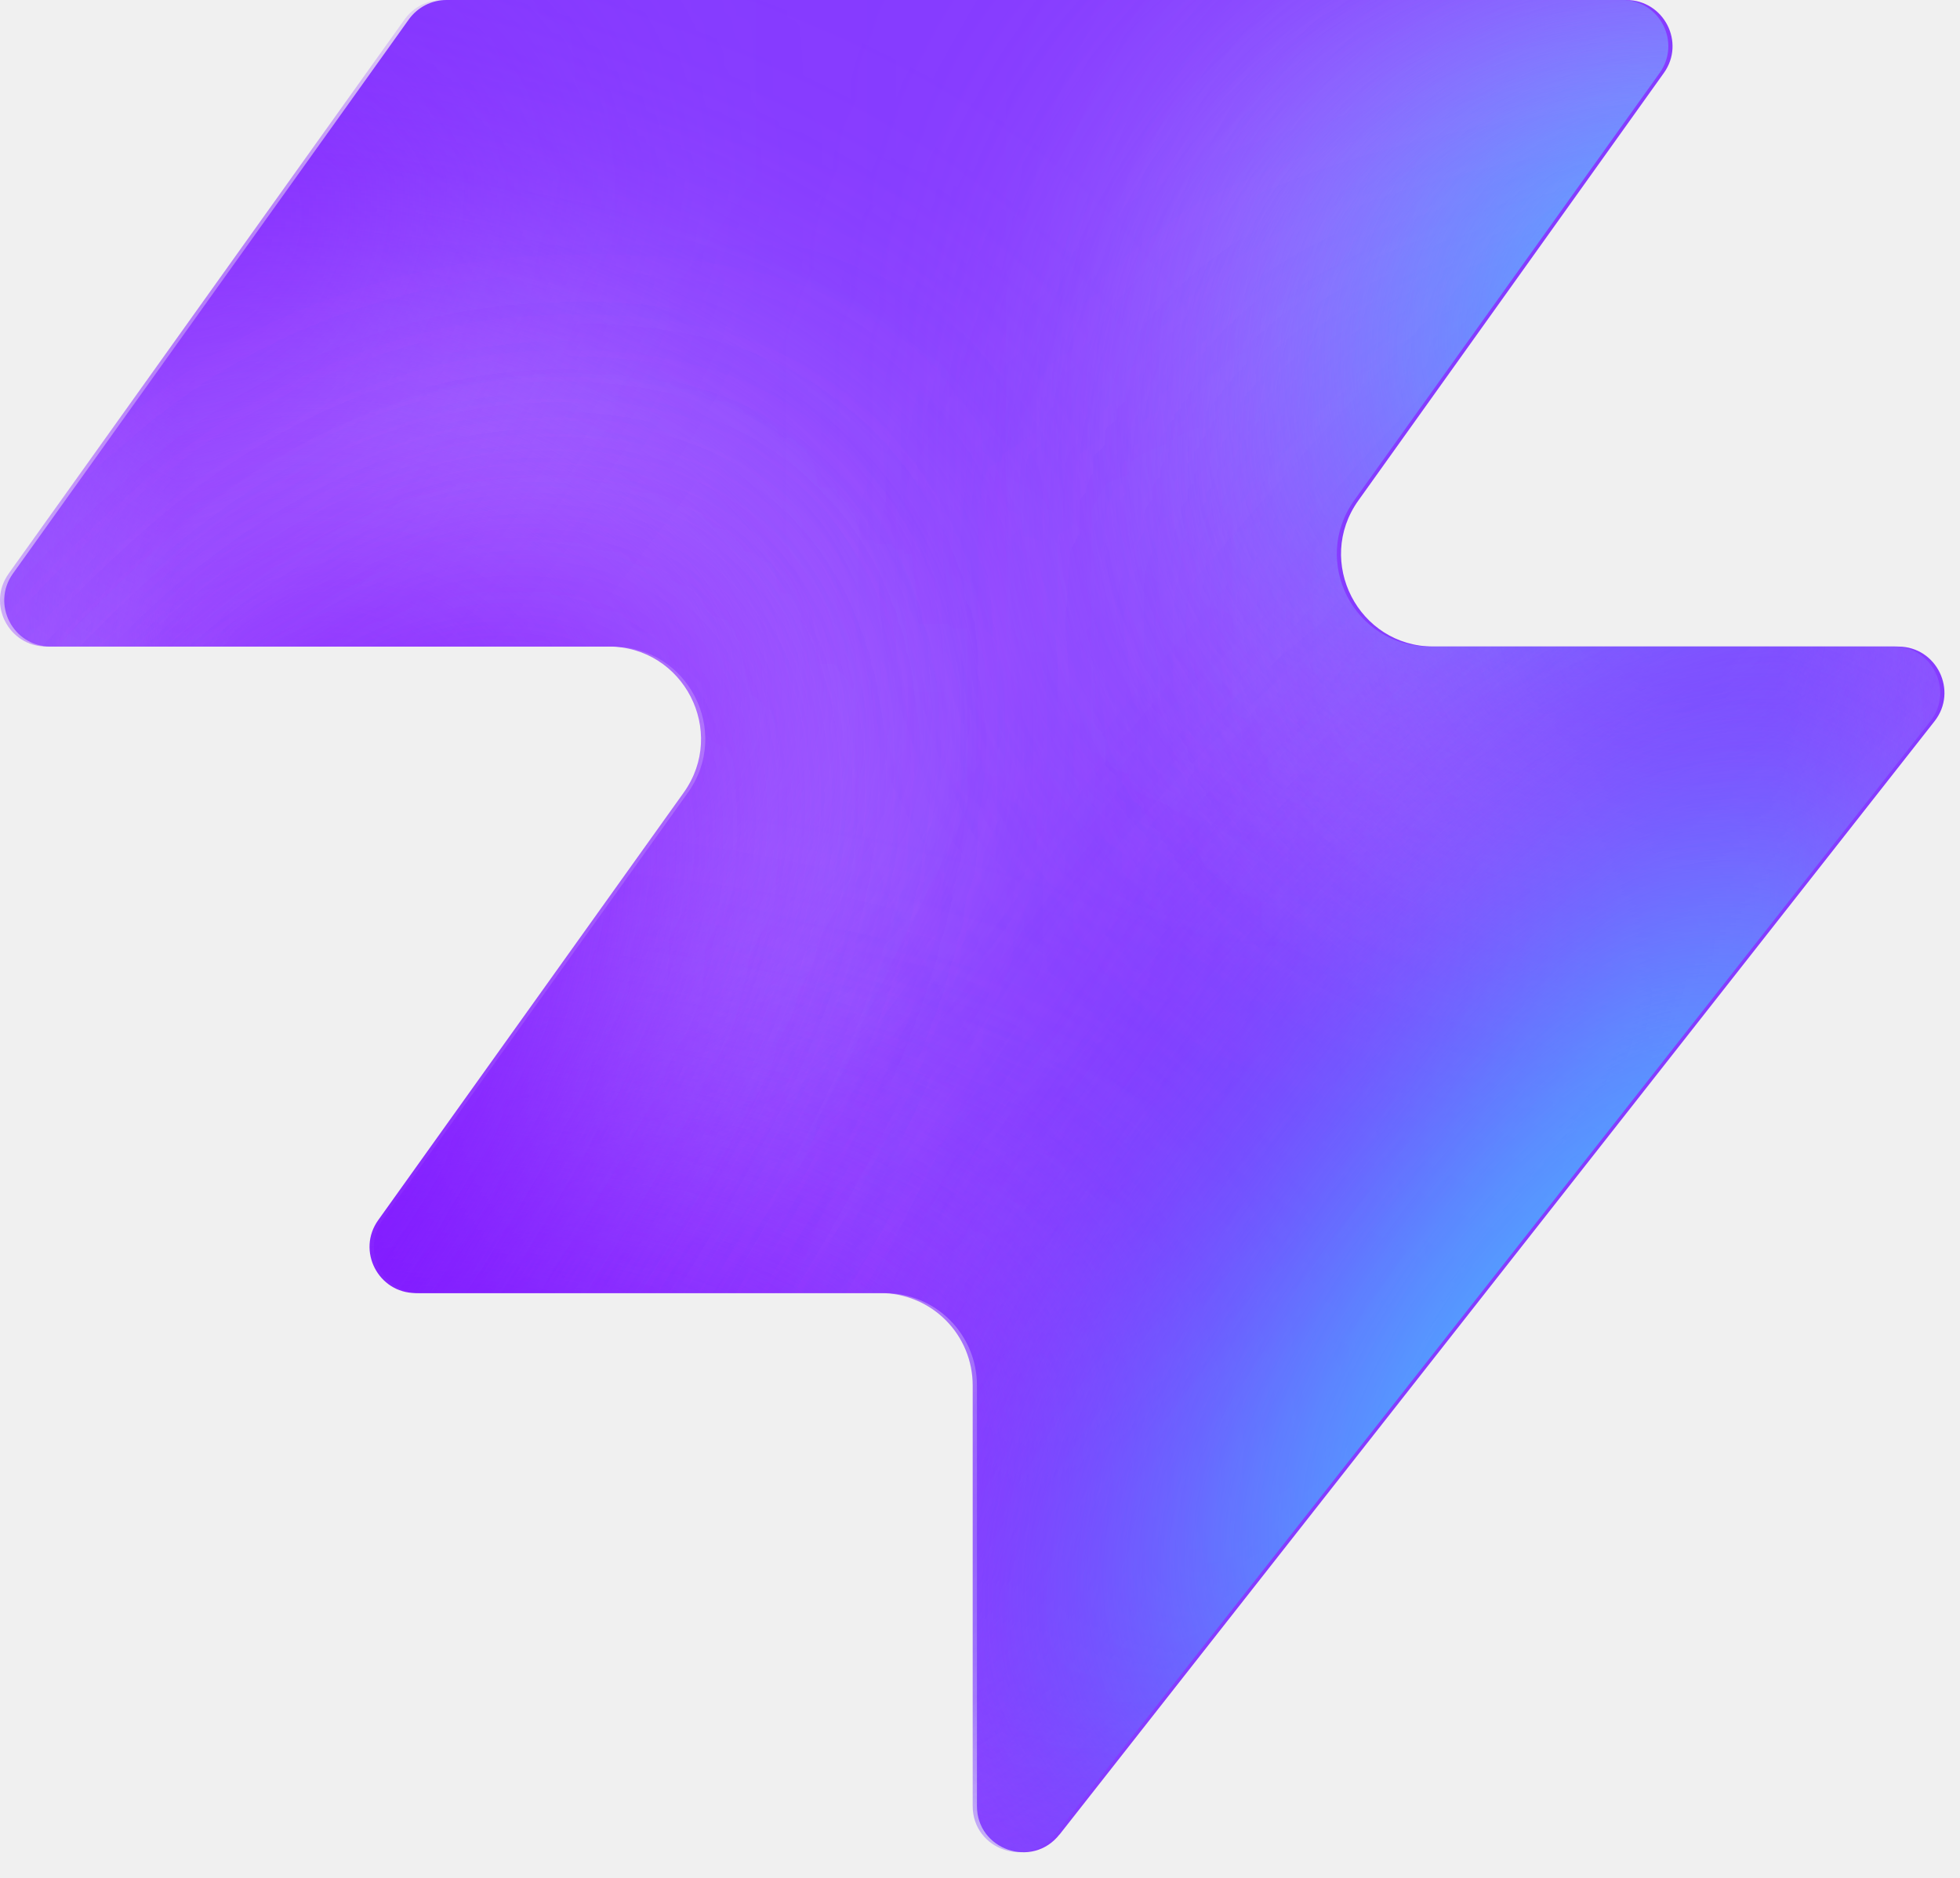
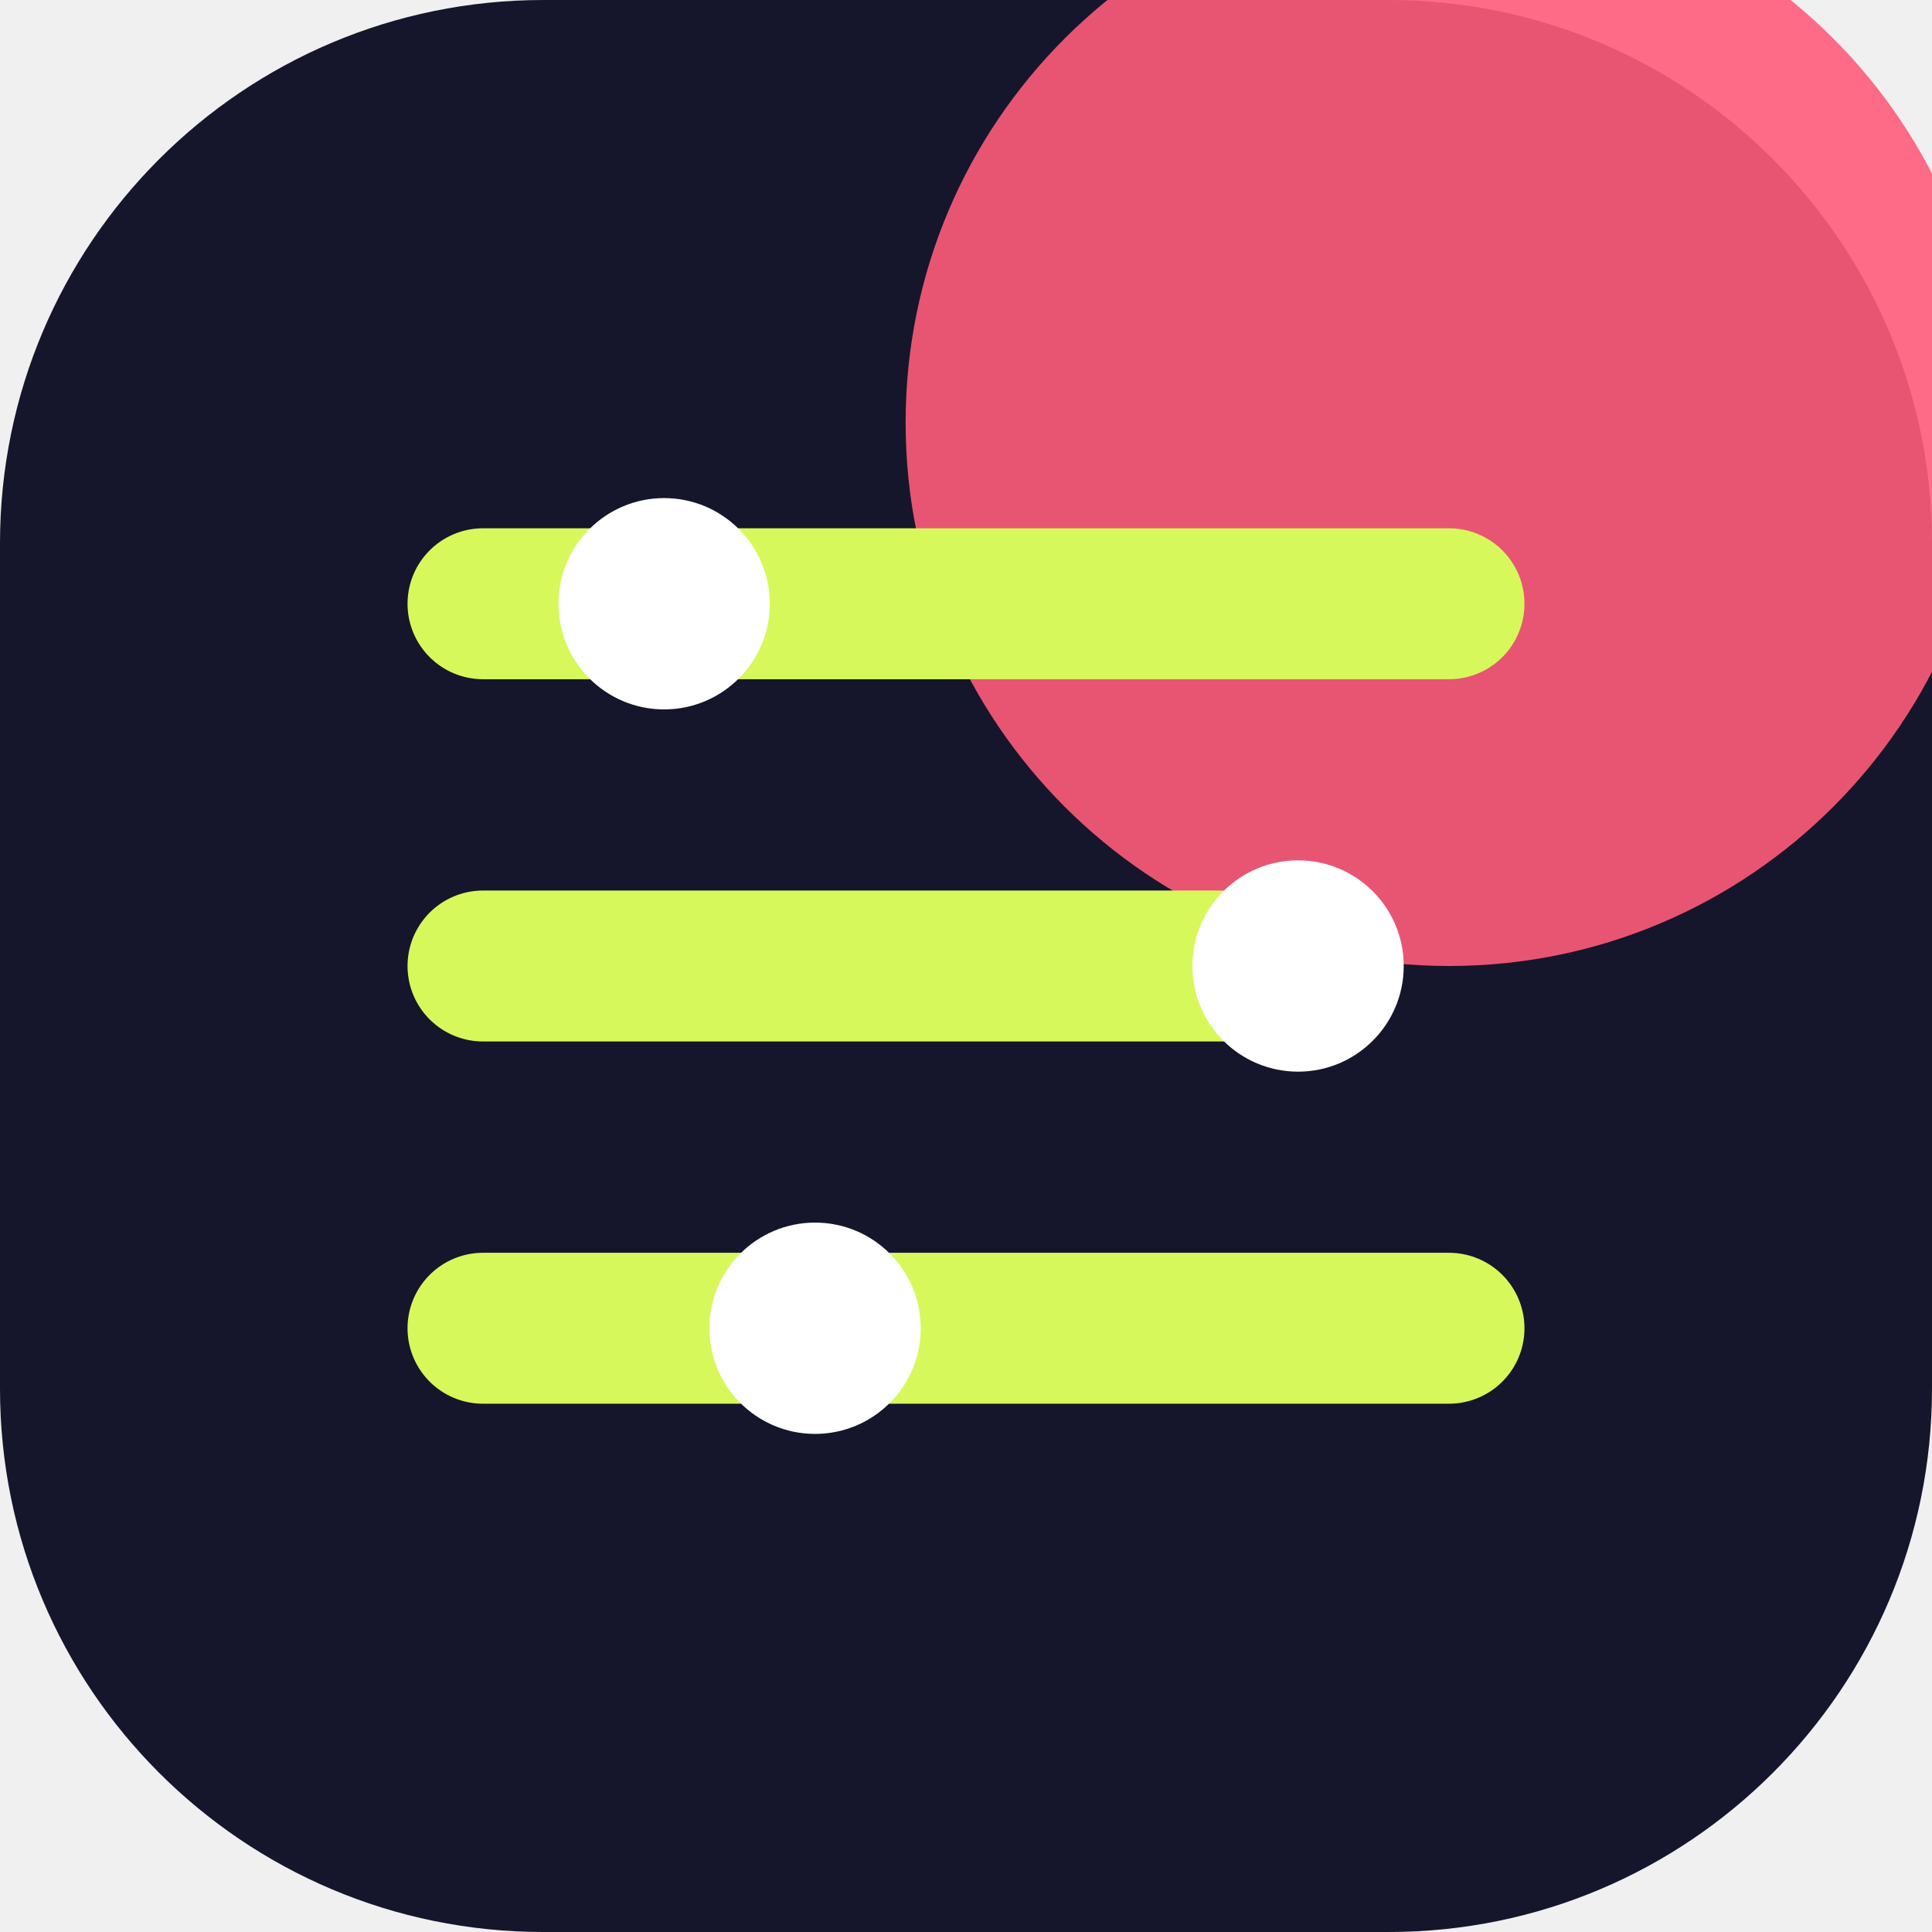
- <svg xmlns="http://www.w3.org/2000/svg" width="48" height="46" fill="none" viewBox="0 0 48 46">
-   <path fill="#863bff" d="M25.946 44.938c-.664.845-2.021.375-2.021-.698V33.937a2.26 2.26 0 0 0-2.262-2.262H10.287c-.92 0-1.456-1.04-.92-1.788l7.48-10.471c1.07-1.497 0-3.578-1.842-3.578H1.237c-.92 0-1.456-1.04-.92-1.788L10.013.474c.214-.297.556-.474.92-.474h28.894c.92 0 1.456 1.04.92 1.788l-7.48 10.471c-1.07 1.498 0 3.579 1.842 3.579h11.377c.943 0 1.473 1.088.89 1.83L25.947 44.94z" style="fill:#863bff;fill:color(display-p3 .525 .23 1);fill-opacity:1" />
-   <mask id="a" width="48" height="46" x="0" y="0" maskUnits="userSpaceOnUse" style="mask-type:alpha">
-     <path fill="#000" d="M25.842 44.938c-.664.844-2.021.375-2.021-.698V33.937a2.26 2.26 0 0 0-2.262-2.262H10.183c-.92 0-1.456-1.04-.92-1.788l7.48-10.471c1.07-1.498 0-3.579-1.842-3.579H1.133c-.92 0-1.456-1.04-.92-1.787L9.91.473c.214-.297.556-.474.92-.474h28.894c.92 0 1.456 1.04.92 1.788l-7.48 10.471c-1.07 1.498 0 3.578 1.842 3.578h11.377c.943 0 1.473 1.088.89 1.832L25.843 44.94z" style="fill:#000;fill-opacity:1" />
-   </mask>
-   <g mask="url(#a)">
-     <g filter="url(#b)">
-       <ellipse cx="5.508" cy="14.704" fill="#ede6ff" rx="5.508" ry="14.704" style="fill:#ede6ff;fill:color(display-p3 .927 .903 1);fill-opacity:1" transform="matrix(.00324 1 1 -.00324 -4.47 31.516)" />
-     </g>
-     <g filter="url(#c)">
-       <ellipse cx="10.399" cy="29.851" fill="#ede6ff" rx="10.399" ry="29.851" style="fill:#ede6ff;fill:color(display-p3 .927 .903 1);fill-opacity:1" transform="matrix(.00324 1 1 -.00324 -39.328 7.883)" />
-     </g>
-     <g filter="url(#d)">
-       <ellipse cx="5.508" cy="30.487" fill="#7e14ff" rx="5.508" ry="30.487" style="fill:#7e14ff;fill:color(display-p3 .492 .077 1);fill-opacity:1" transform="rotate(89.814 -25.913 -14.639)scale(1 -1)" />
-     </g>
-     <g filter="url(#e)">
-       <ellipse cx="5.508" cy="30.599" fill="#7e14ff" rx="5.508" ry="30.599" style="fill:#7e14ff;fill:color(display-p3 .492 .077 1);fill-opacity:1" transform="rotate(89.814 -32.644 -3.334)scale(1 -1)" />
-     </g>
-     <g filter="url(#f)">
-       <ellipse cx="5.508" cy="30.599" fill="#7e14ff" rx="5.508" ry="30.599" style="fill:#7e14ff;fill:color(display-p3 .492 .077 1);fill-opacity:1" transform="matrix(.00324 1 1 -.00324 -34.34 30.47)" />
-     </g>
-     <g filter="url(#g)">
-       <ellipse cx="14.072" cy="22.078" fill="#ede6ff" rx="14.072" ry="22.078" style="fill:#ede6ff;fill:color(display-p3 .927 .903 1);fill-opacity:1" transform="rotate(93.35 24.506 48.493)scale(-1 1)" />
-     </g>
-     <g filter="url(#h)">
-       <ellipse cx="3.47" cy="21.501" fill="#7e14ff" rx="3.47" ry="21.501" style="fill:#7e14ff;fill:color(display-p3 .492 .077 1);fill-opacity:1" transform="rotate(89.009 28.708 47.59)scale(-1 1)" />
-     </g>
-     <g filter="url(#i)">
-       <ellipse cx="3.47" cy="21.501" fill="#7e14ff" rx="3.47" ry="21.501" style="fill:#7e14ff;fill:color(display-p3 .492 .077 1);fill-opacity:1" transform="rotate(89.009 28.708 47.59)scale(-1 1)" />
-     </g>
-     <g filter="url(#j)">
-       <ellipse cx=".387" cy="8.972" fill="#7e14ff" rx="4.407" ry="29.108" style="fill:#7e14ff;fill:color(display-p3 .492 .077 1);fill-opacity:1" transform="rotate(39.51 .387 8.972)" />
-     </g>
-     <g filter="url(#k)">
-       <ellipse cx="47.523" cy="-6.092" fill="#7e14ff" rx="4.407" ry="29.108" style="fill:#7e14ff;fill:color(display-p3 .492 .077 1);fill-opacity:1" transform="rotate(37.892 47.523 -6.092)" />
-     </g>
-     <g filter="url(#l)">
-       <ellipse cx="41.412" cy="6.333" fill="#47bfff" rx="5.971" ry="9.665" style="fill:#47bfff;fill:color(display-p3 .28 .748 1);fill-opacity:1" transform="rotate(37.892 41.412 6.333)" />
-     </g>
-     <g filter="url(#m)">
-       <ellipse cx="-1.879" cy="38.332" fill="#7e14ff" rx="4.407" ry="29.108" style="fill:#7e14ff;fill:color(display-p3 .492 .077 1);fill-opacity:1" transform="rotate(37.892 -1.88 38.332)" />
-     </g>
-     <g filter="url(#n)">
-       <ellipse cx="-1.879" cy="38.332" fill="#7e14ff" rx="4.407" ry="29.108" style="fill:#7e14ff;fill:color(display-p3 .492 .077 1);fill-opacity:1" transform="rotate(37.892 -1.88 38.332)" />
-     </g>
-     <g filter="url(#o)">
-       <ellipse cx="35.651" cy="29.907" fill="#7e14ff" rx="4.407" ry="29.108" style="fill:#7e14ff;fill:color(display-p3 .492 .077 1);fill-opacity:1" transform="rotate(37.892 35.651 29.907)" />
-     </g>
-     <g filter="url(#p)">
-       <ellipse cx="38.418" cy="32.4" fill="#47bfff" rx="5.971" ry="15.297" style="fill:#47bfff;fill:color(display-p3 .28 .748 1);fill-opacity:1" transform="rotate(37.892 38.418 32.4)" />
-     </g>
-   </g>
-   <defs>
-     <filter id="b" width="60.045" height="41.654" x="-19.77" y="16.149" color-interpolation-filters="sRGB" filterUnits="userSpaceOnUse">
-       <feFlood flood-opacity="0" result="BackgroundImageFix" />
-       <feBlend in="SourceGraphic" in2="BackgroundImageFix" result="shape" />
-       <feGaussianBlur result="effect1_foregroundBlur_2002_17158" stdDeviation="7.659" />
-     </filter>
-     <filter id="c" width="90.34" height="51.437" x="-54.613" y="-7.533" color-interpolation-filters="sRGB" filterUnits="userSpaceOnUse">
-       <feFlood flood-opacity="0" result="BackgroundImageFix" />
-       <feBlend in="SourceGraphic" in2="BackgroundImageFix" result="shape" />
-       <feGaussianBlur result="effect1_foregroundBlur_2002_17158" stdDeviation="7.659" />
-     </filter>
-     <filter id="d" width="79.355" height="29.4" x="-49.64" y="2.03" color-interpolation-filters="sRGB" filterUnits="userSpaceOnUse">
-       <feFlood flood-opacity="0" result="BackgroundImageFix" />
-       <feBlend in="SourceGraphic" in2="BackgroundImageFix" result="shape" />
-       <feGaussianBlur result="effect1_foregroundBlur_2002_17158" stdDeviation="4.596" />
-     </filter>
-     <filter id="e" width="79.579" height="29.4" x="-45.045" y="20.029" color-interpolation-filters="sRGB" filterUnits="userSpaceOnUse">
-       <feFlood flood-opacity="0" result="BackgroundImageFix" />
-       <feBlend in="SourceGraphic" in2="BackgroundImageFix" result="shape" />
-       <feGaussianBlur result="effect1_foregroundBlur_2002_17158" stdDeviation="4.596" />
-     </filter>
-     <filter id="f" width="79.579" height="29.4" x="-43.513" y="21.178" color-interpolation-filters="sRGB" filterUnits="userSpaceOnUse">
-       <feFlood flood-opacity="0" result="BackgroundImageFix" />
-       <feBlend in="SourceGraphic" in2="BackgroundImageFix" result="shape" />
-       <feGaussianBlur result="effect1_foregroundBlur_2002_17158" stdDeviation="4.596" />
-     </filter>
-     <filter id="g" width="74.749" height="58.852" x="15.756" y="-17.901" color-interpolation-filters="sRGB" filterUnits="userSpaceOnUse">
-       <feFlood flood-opacity="0" result="BackgroundImageFix" />
-       <feBlend in="SourceGraphic" in2="BackgroundImageFix" result="shape" />
-       <feGaussianBlur result="effect1_foregroundBlur_2002_17158" stdDeviation="7.659" />
-     </filter>
-     <filter id="h" width="61.377" height="25.362" x="23.548" y="2.284" color-interpolation-filters="sRGB" filterUnits="userSpaceOnUse">
-       <feFlood flood-opacity="0" result="BackgroundImageFix" />
-       <feBlend in="SourceGraphic" in2="BackgroundImageFix" result="shape" />
-       <feGaussianBlur result="effect1_foregroundBlur_2002_17158" stdDeviation="4.596" />
-     </filter>
-     <filter id="i" width="61.377" height="25.362" x="23.548" y="2.284" color-interpolation-filters="sRGB" filterUnits="userSpaceOnUse">
-       <feFlood flood-opacity="0" result="BackgroundImageFix" />
-       <feBlend in="SourceGraphic" in2="BackgroundImageFix" result="shape" />
-       <feGaussianBlur result="effect1_foregroundBlur_2002_17158" stdDeviation="4.596" />
-     </filter>
-     <filter id="j" width="56.045" height="63.649" x="-27.636" y="-22.853" color-interpolation-filters="sRGB" filterUnits="userSpaceOnUse">
-       <feFlood flood-opacity="0" result="BackgroundImageFix" />
-       <feBlend in="SourceGraphic" in2="BackgroundImageFix" result="shape" />
-       <feGaussianBlur result="effect1_foregroundBlur_2002_17158" stdDeviation="4.596" />
-     </filter>
-     <filter id="k" width="54.814" height="64.646" x="20.116" y="-38.415" color-interpolation-filters="sRGB" filterUnits="userSpaceOnUse">
-       <feFlood flood-opacity="0" result="BackgroundImageFix" />
-       <feBlend in="SourceGraphic" in2="BackgroundImageFix" result="shape" />
-       <feGaussianBlur result="effect1_foregroundBlur_2002_17158" stdDeviation="4.596" />
-     </filter>
-     <filter id="l" width="33.541" height="35.313" x="24.641" y="-11.323" color-interpolation-filters="sRGB" filterUnits="userSpaceOnUse">
-       <feFlood flood-opacity="0" result="BackgroundImageFix" />
-       <feBlend in="SourceGraphic" in2="BackgroundImageFix" result="shape" />
-       <feGaussianBlur result="effect1_foregroundBlur_2002_17158" stdDeviation="4.596" />
-     </filter>
-     <filter id="m" width="54.814" height="64.646" x="-29.286" y="6.009" color-interpolation-filters="sRGB" filterUnits="userSpaceOnUse">
-       <feFlood flood-opacity="0" result="BackgroundImageFix" />
-       <feBlend in="SourceGraphic" in2="BackgroundImageFix" result="shape" />
-       <feGaussianBlur result="effect1_foregroundBlur_2002_17158" stdDeviation="4.596" />
-     </filter>
-     <filter id="n" width="54.814" height="64.646" x="-29.286" y="6.009" color-interpolation-filters="sRGB" filterUnits="userSpaceOnUse">
-       <feFlood flood-opacity="0" result="BackgroundImageFix" />
-       <feBlend in="SourceGraphic" in2="BackgroundImageFix" result="shape" />
-       <feGaussianBlur result="effect1_foregroundBlur_2002_17158" stdDeviation="4.596" />
-     </filter>
-     <filter id="o" width="54.814" height="64.646" x="8.244" y="-2.416" color-interpolation-filters="sRGB" filterUnits="userSpaceOnUse">
-       <feFlood flood-opacity="0" result="BackgroundImageFix" />
-       <feBlend in="SourceGraphic" in2="BackgroundImageFix" result="shape" />
-       <feGaussianBlur result="effect1_foregroundBlur_2002_17158" stdDeviation="4.596" />
-     </filter>
-     <filter id="p" width="39.409" height="43.623" x="18.713" y="10.588" color-interpolation-filters="sRGB" filterUnits="userSpaceOnUse">
-       <feFlood flood-opacity="0" result="BackgroundImageFix" />
-       <feBlend in="SourceGraphic" in2="BackgroundImageFix" result="shape" />
-       <feGaussianBlur result="effect1_foregroundBlur_2002_17158" stdDeviation="4.596" />
-     </filter>
-   </defs>
+ <svg xmlns="http://www.w3.org/2000/svg" viewBox="0 0 64 64" role="img" aria-label="CarpoolConnect">
+   <rect width="64" height="64" rx="18" fill="#15162B" />
+   <circle cx="48" cy="14" r="18" fill="#FF5C7A" opacity=".9" />
+   <path d="M16 20h32M16 32h25M16 44h32" stroke="#D7F85B" stroke-width="5" stroke-linecap="round" />
+   <circle cx="22" cy="20" r="3.5" fill="#fff" />
+   <circle cx="43" cy="32" r="3.5" fill="#fff" />
+   <circle cx="27" cy="44" r="3.5" fill="#fff" />
</svg>
